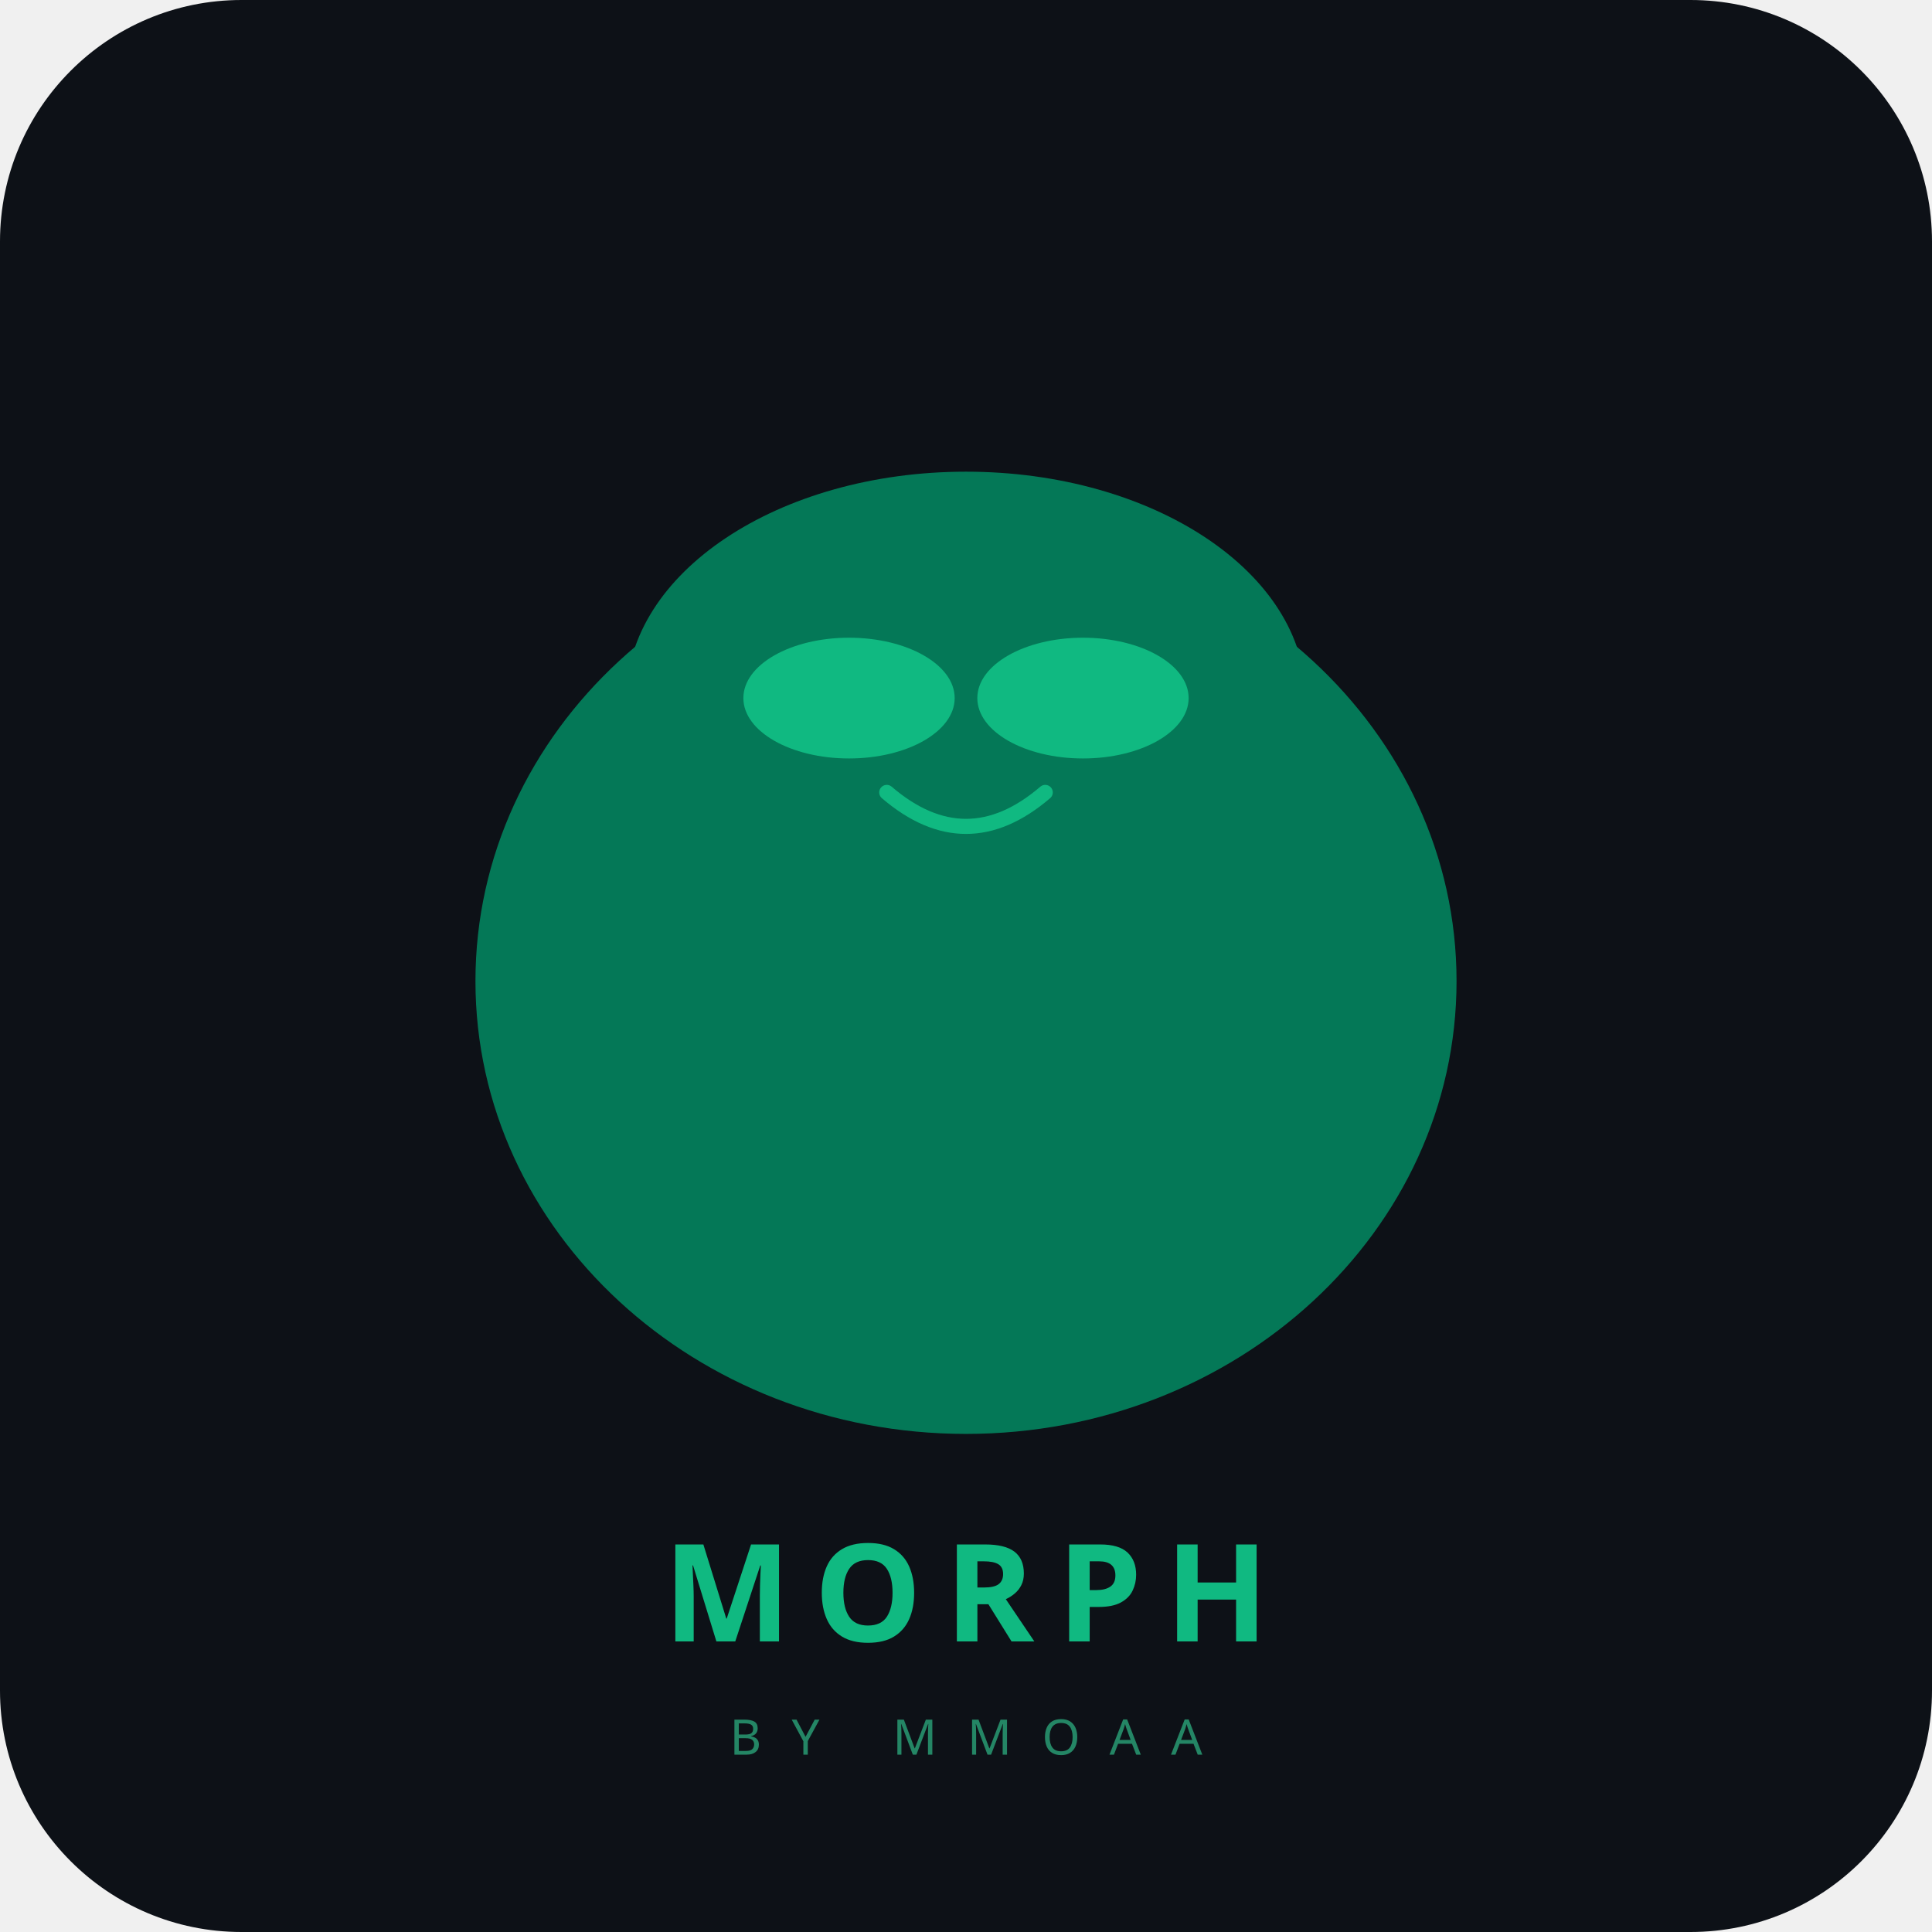
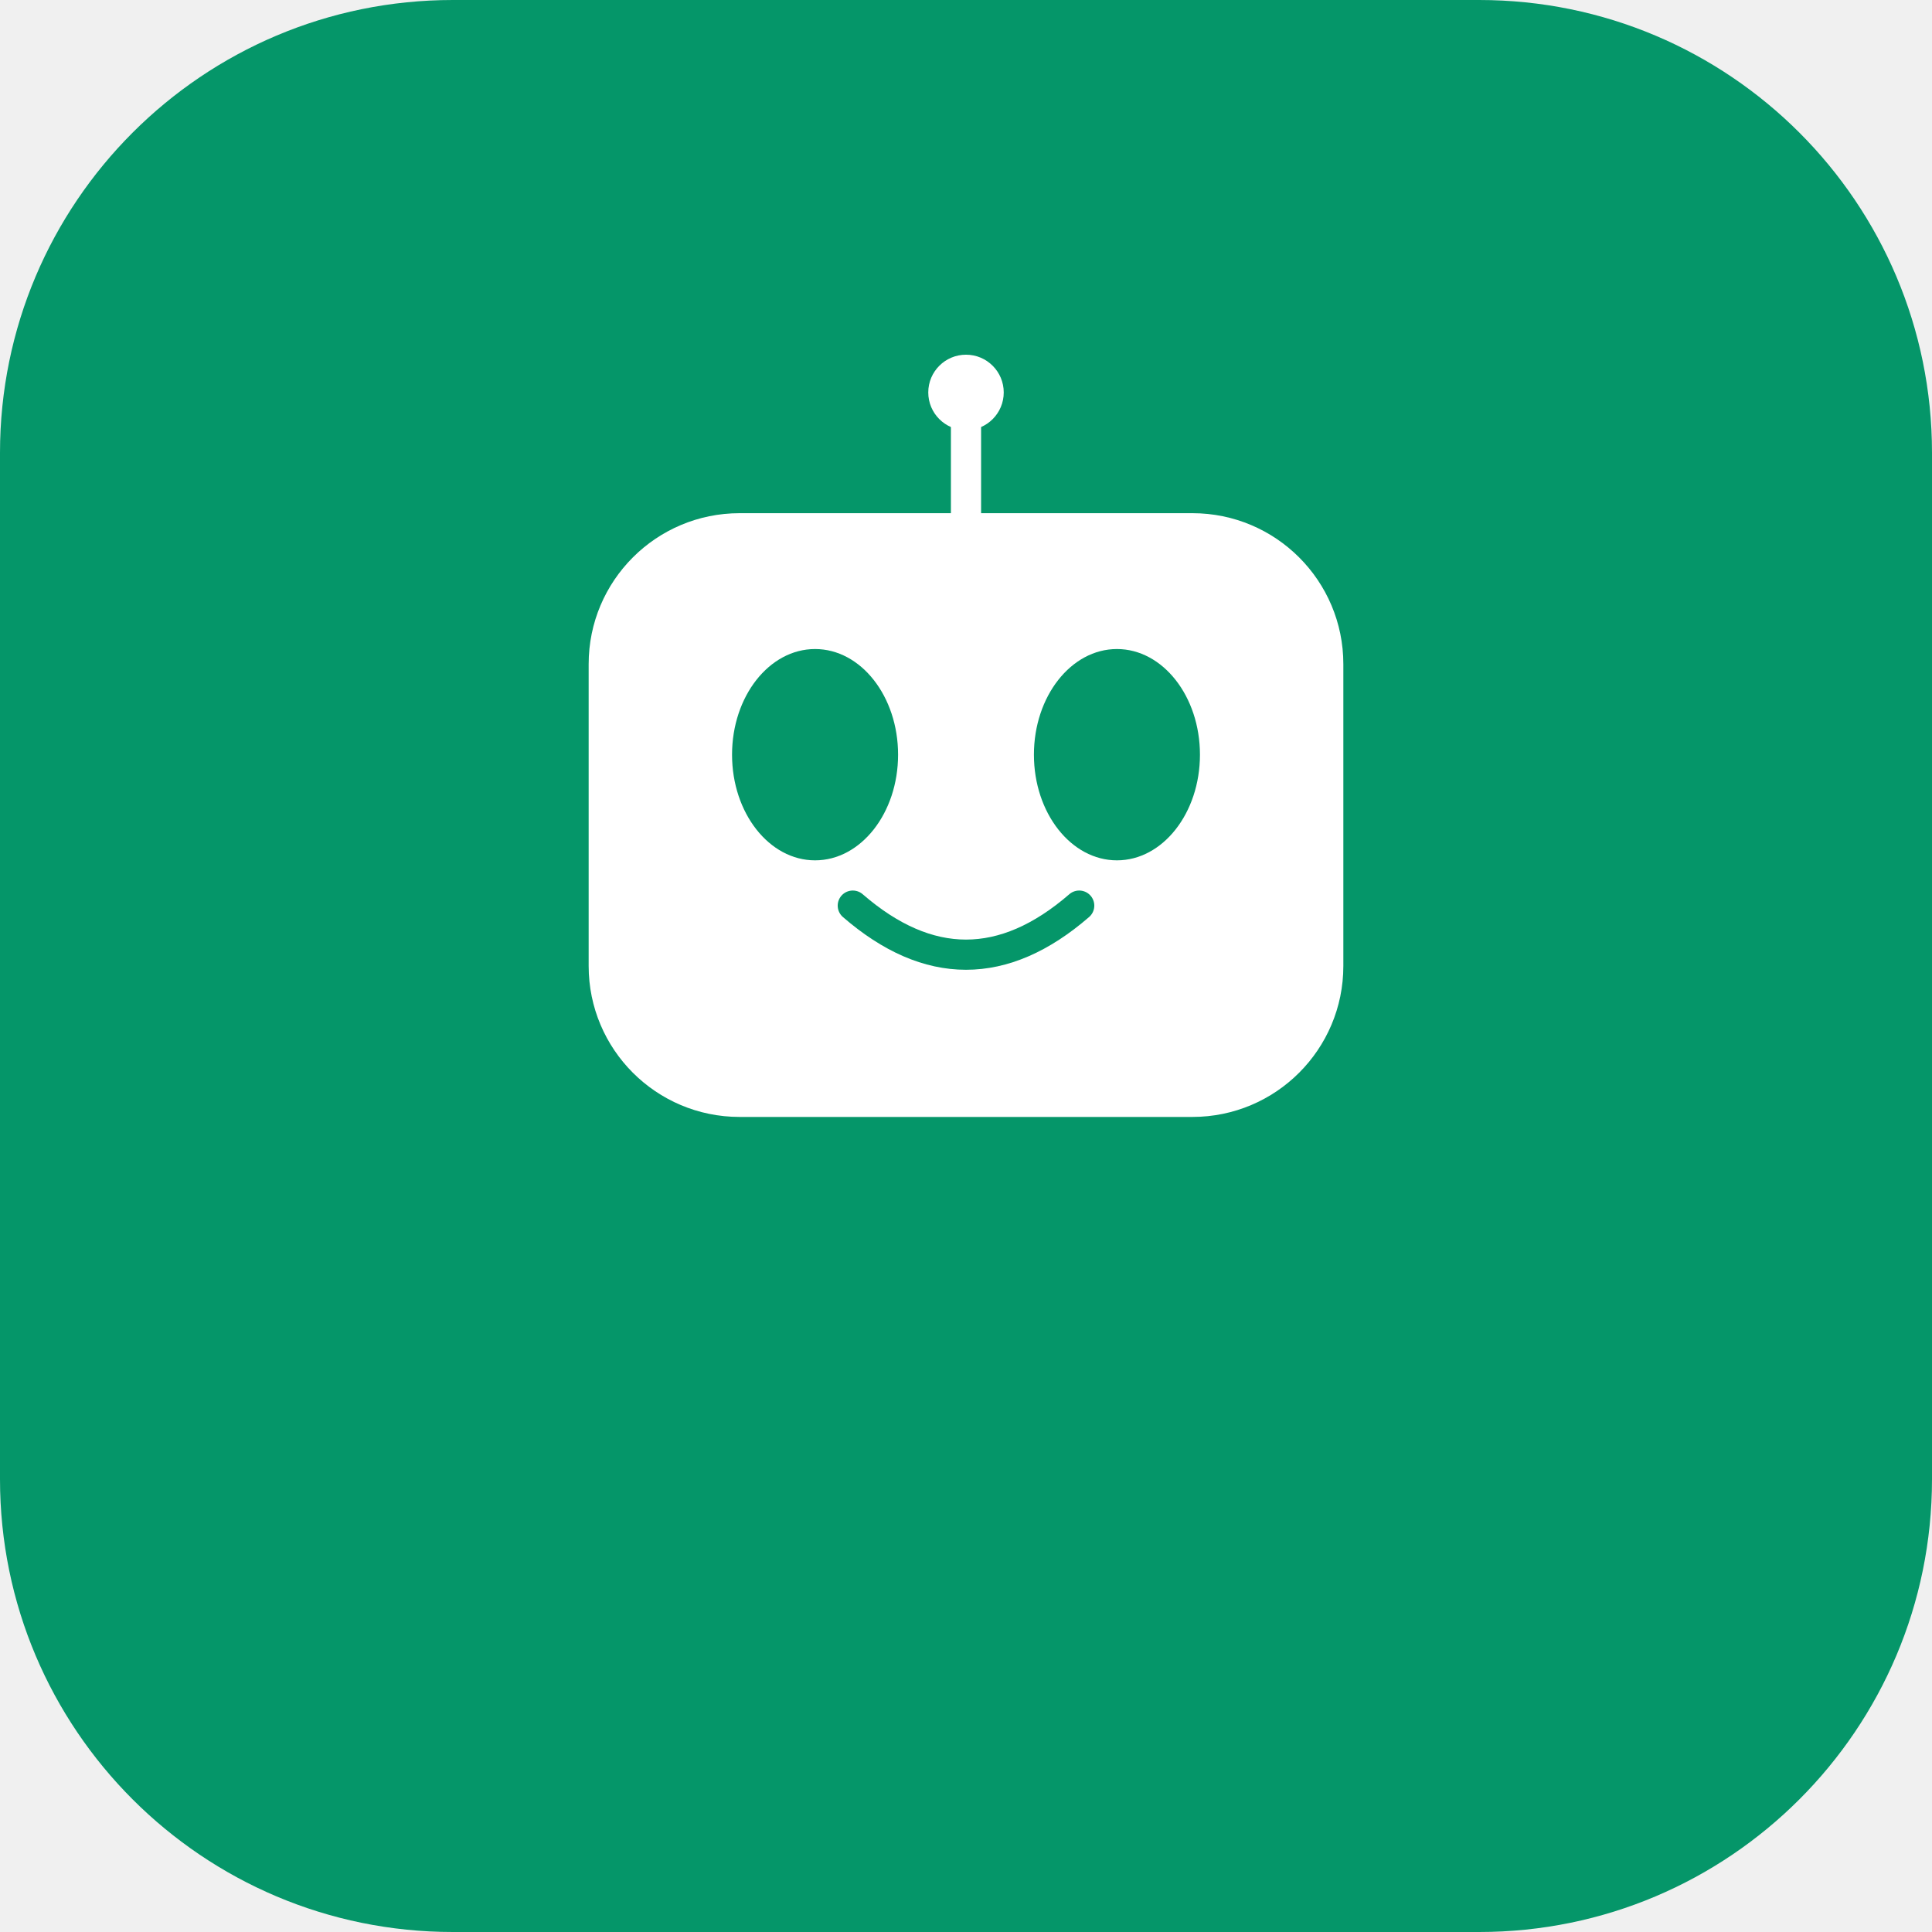
- <svg xmlns="http://www.w3.org/2000/svg" viewBox="0 0 512 512" width="512" height="512">
-   <rect width="512" height="512" rx="64" fill="#0D1117" />
-   <ellipse cx="256" cy="260" rx="130" ry="120" fill="#047857" />
-   <ellipse cx="256" cy="185" rx="90" ry="60" fill="#047857" />
-   <ellipse cx="225" cy="185" rx="28" ry="16" fill="#10B981" />
-   <ellipse cx="287" cy="185" rx="28" ry="16" fill="#10B981" />
-   <path d="M 235 210 Q 256 228 277 210" stroke="#10B981" stroke-width="4" fill="none" stroke-linecap="round" />
-   <text x="256" y="435" text-anchor="middle" font-family="system-ui, sans-serif" font-size="36" font-weight="800" fill="#10B981" letter-spacing="6">MORPH</text>
-   <text x="256" y="465" text-anchor="middle" font-family="system-ui, sans-serif" font-size="13" fill="#34D399" opacity="0.6" letter-spacing="8">BY MMOAA</text>
+ <svg xmlns="http://www.w3.org/2000/svg" width="512" height="512" viewBox="0 0 512 512" fill="none">
+   <rect width="512" height="512" rx="120" fill="#059669" />
+   <rect x="156" y="136" width="200" height="160" rx="40" fill="#FFFFFF" />
+   <ellipse cx="216" cy="200" rx="22" ry="28" fill="#059669" />
+   <ellipse cx="296" cy="200" rx="22" ry="28" fill="#059669" />
+   <path d="M 226 240 Q 256 266 286 240" stroke="#059669" stroke-width="8" fill="none" stroke-linecap="round" />
+   <line x1="256" y1="136" x2="256" y2="108" stroke="#FFFFFF" stroke-width="8" stroke-linecap="round" />
+   <circle cx="256" cy="104" r="10" fill="#FFFFFF" />
</svg>
